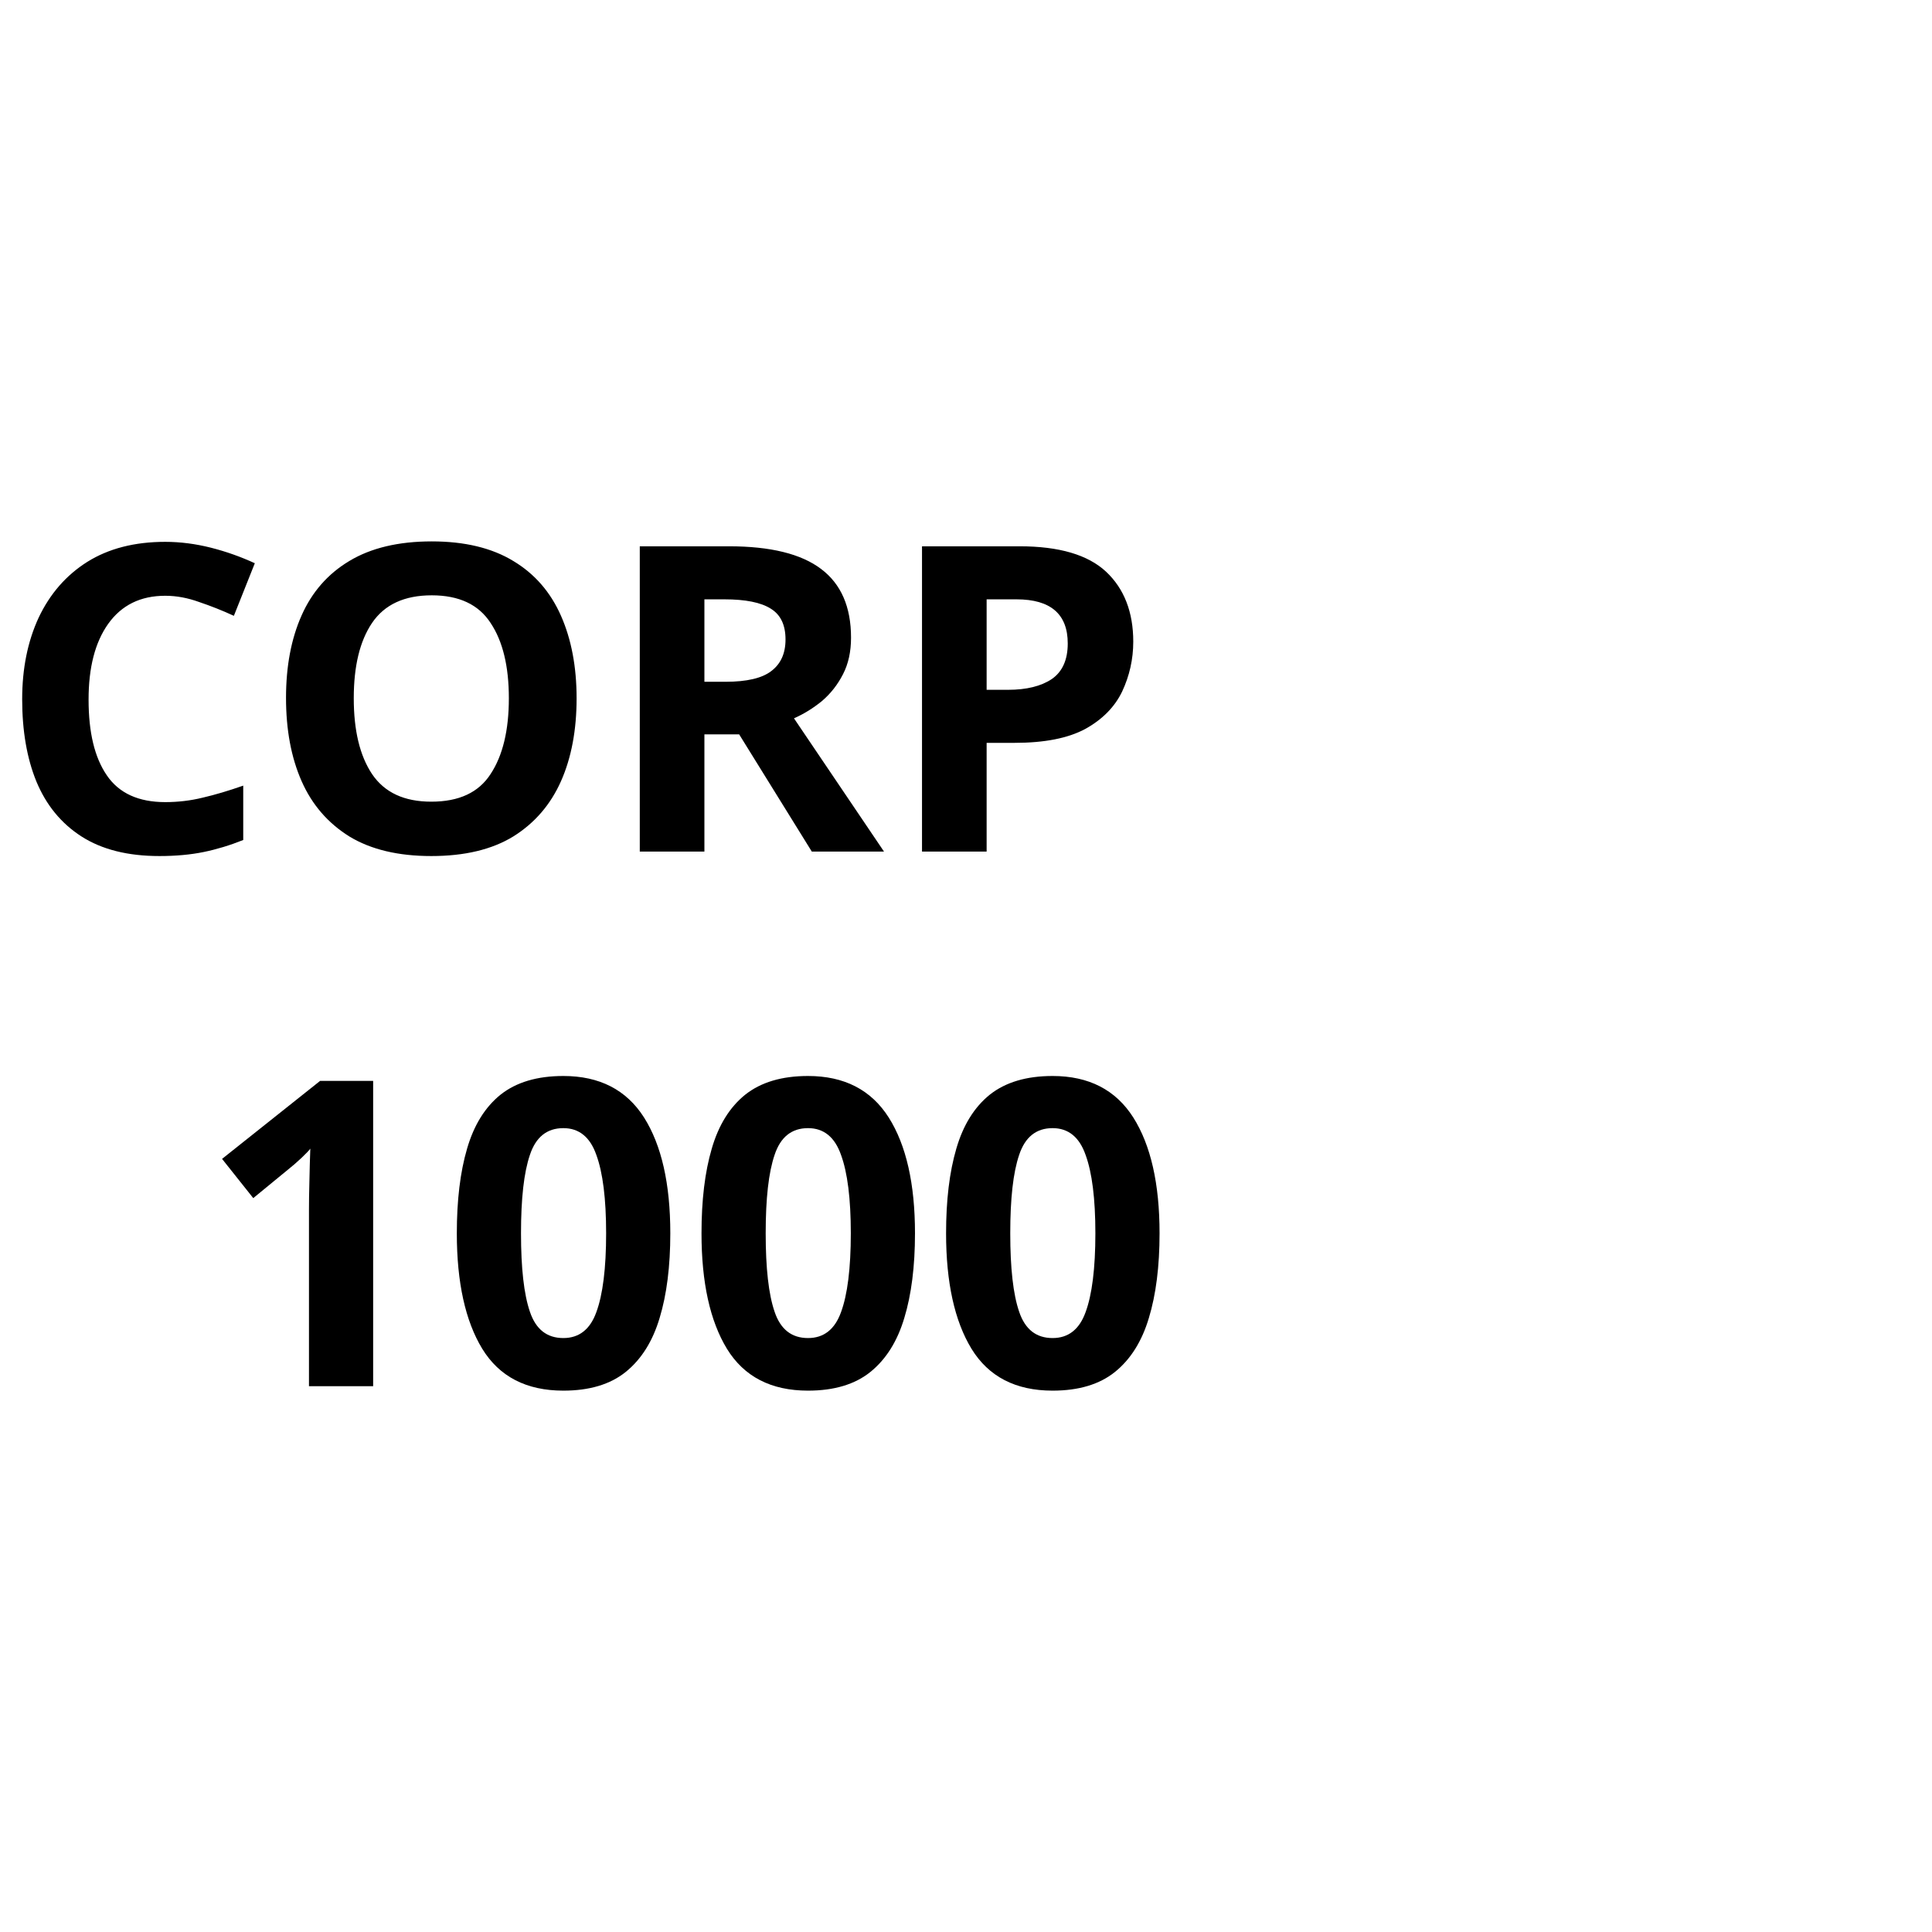
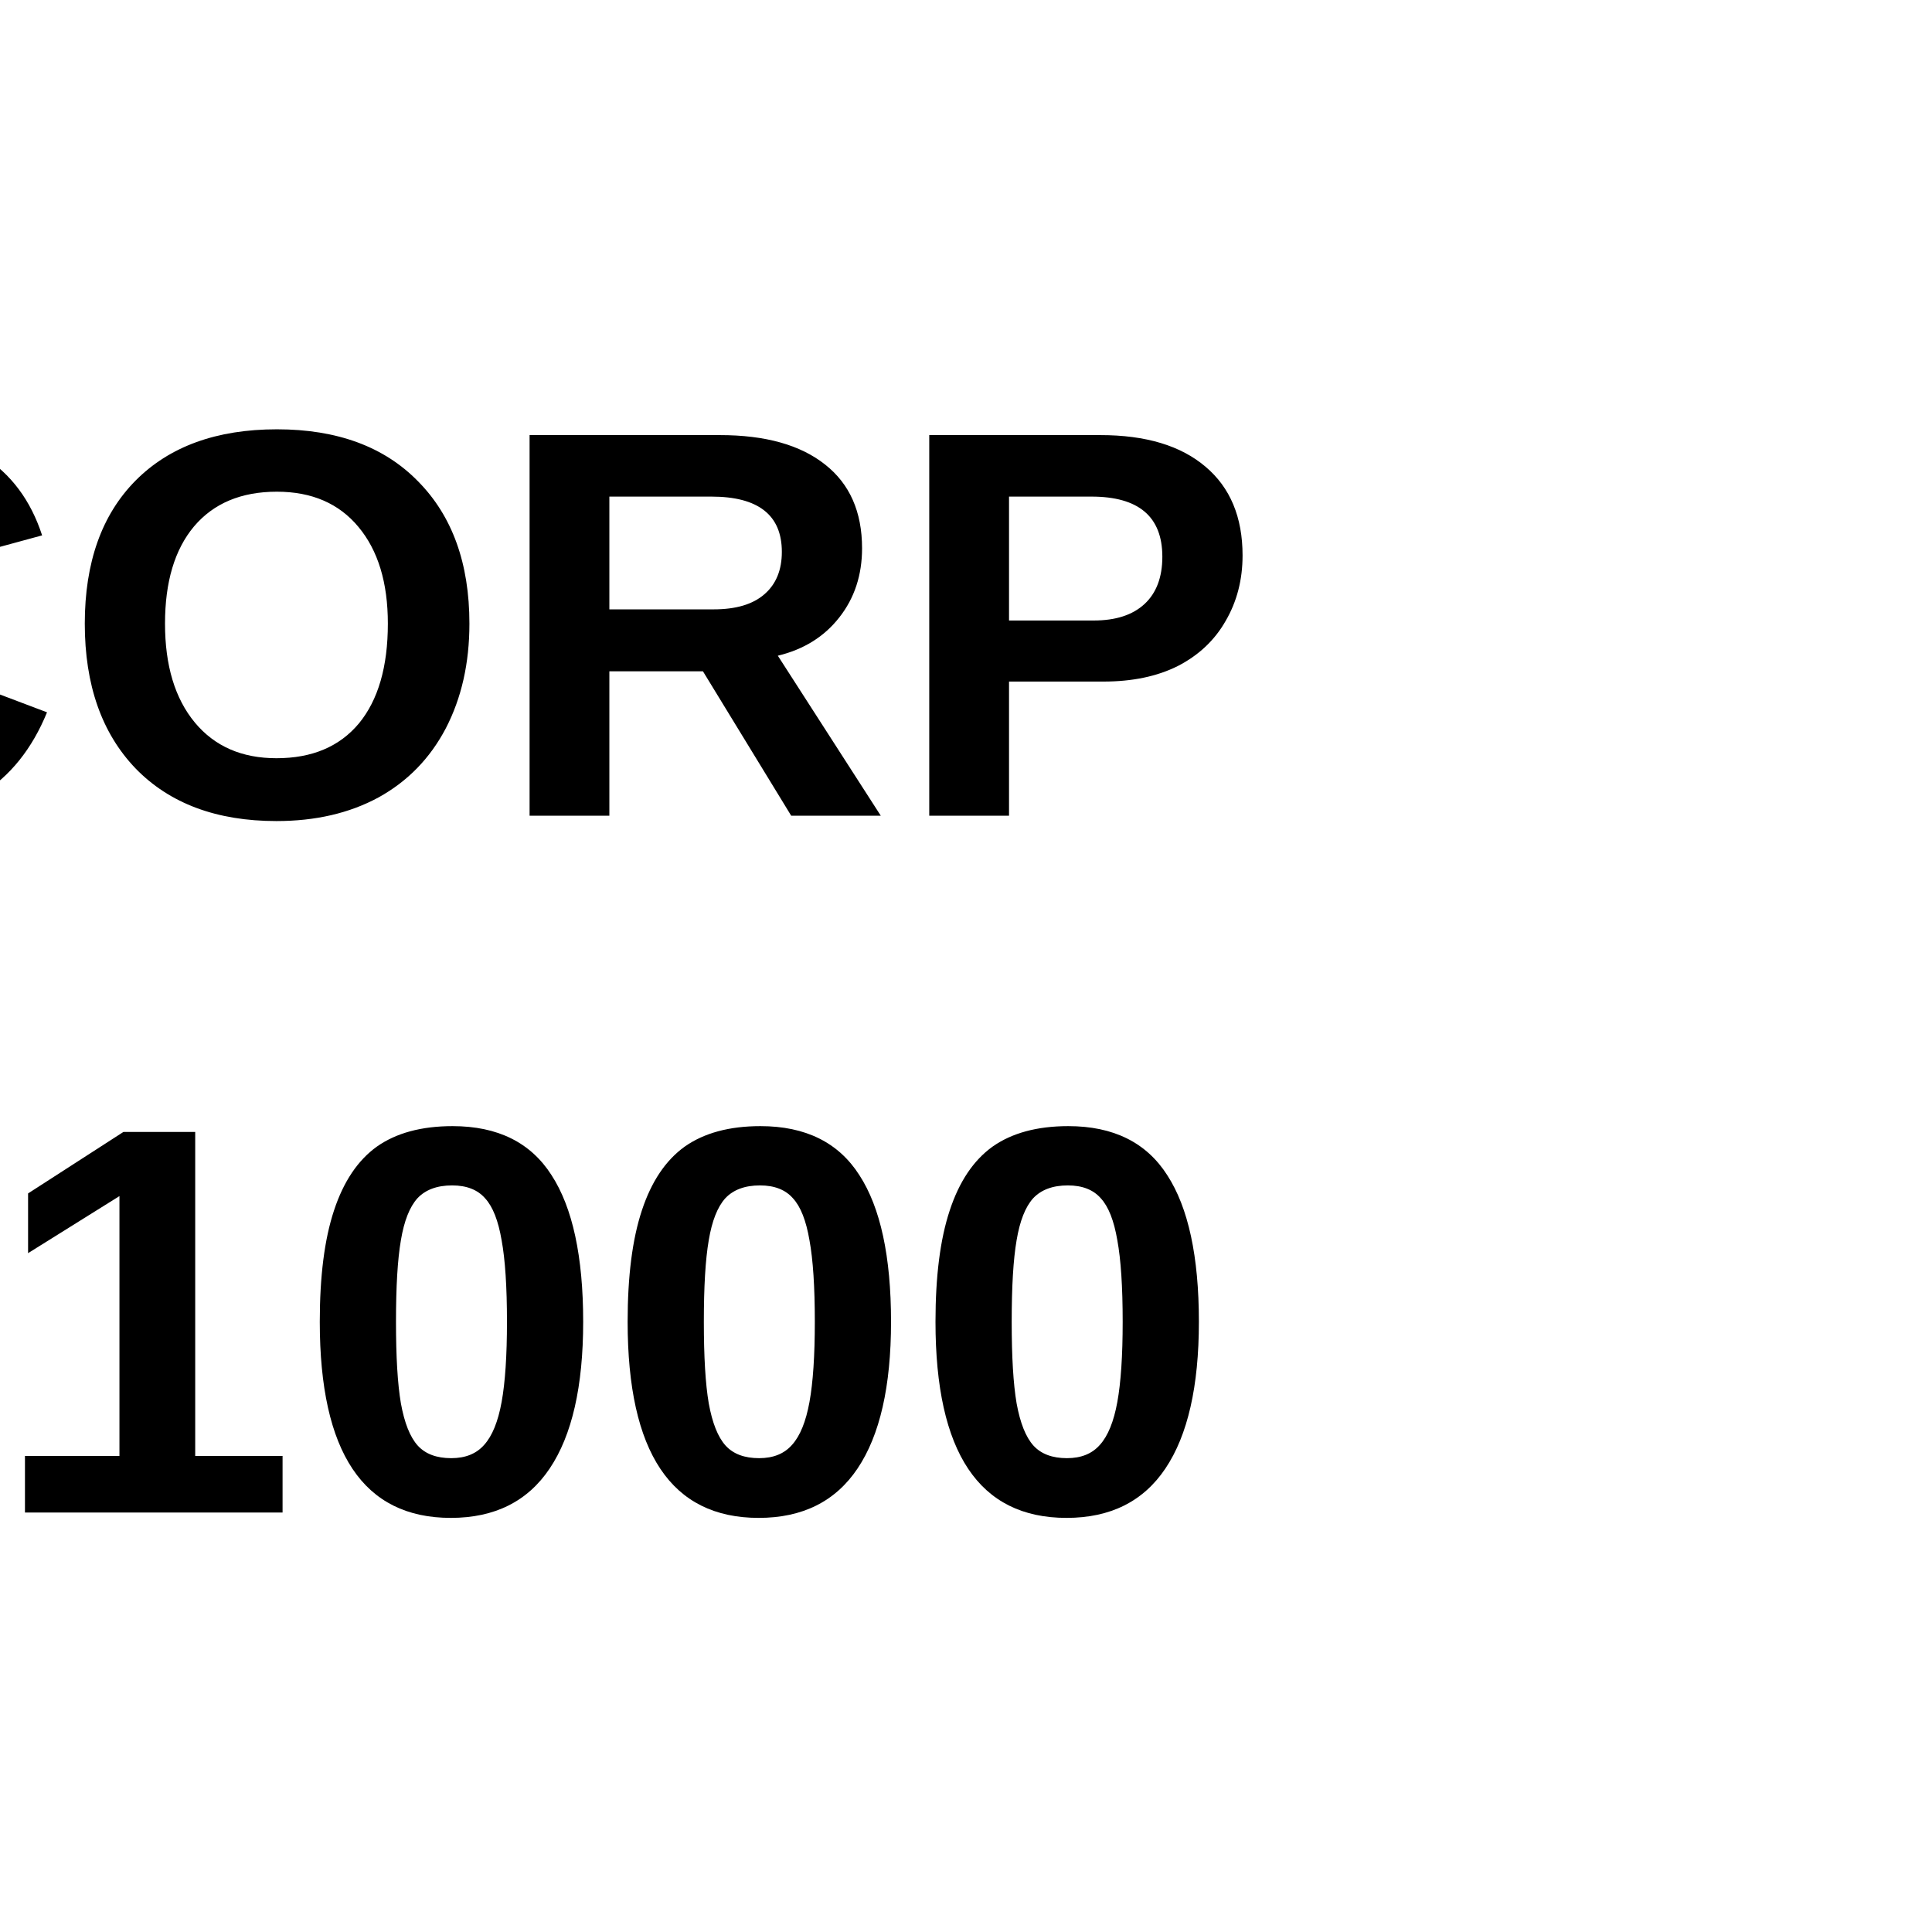
<svg xmlns="http://www.w3.org/2000/svg" width="256" height="256" viewBox="0 0 67.733 67.733" version="1.1" id="svg5">
  <defs id="defs2" />
  <g id="layer2">
    <rect style="fill-opacity: 0%;stroke:none;stroke-width:7.027" id="rect849" width="67.733" height="67.733" x="0" y="0" />
  </g>
  <g id="layer1">
-     <text xml:space="preserve" style="font-weight:bold;font-size:14.992px;line-height:1.25;font-family:sans-serif;-inkscape-font-specification:'sans-serif Bold';text-align:center;text-anchor:middle;fill:#000000;fill-opacity:1;stroke-width:0.201" x="33.792" y="29.856" id="text8876">
-       <tspan style="text-align:center;text-anchor:middle;fill:#000000;fill-opacity:1;stroke-width:0.201" x="33.792" y="29.856" id="tspan14497">CORP</tspan>
-       <tspan style="text-align:center;text-anchor:middle;fill:#000000;fill-opacity:1;stroke-width:0.201" x="33.792" y="48.596" id="tspan15347">1000</tspan>
+     <text xml:space="preserve" style="font-weight:bold;font-size:19.403px;line-height:1.25;font-family:sans-serif;-inkscape-font-specification:'sans-serif Bold';text-align:center;text-anchor:middle;fill:#000000;fill-opacity:1;stroke-width:0.201" x="33.852" y="28.596" id="text8876">
+       <tspan style="font-style:normal;font-variant:normal;font-weight:bold;font-stretch:normal;font-size:19.403px;font-family:Arial;-inkscape-font-specification:'Arial Bold';text-align:center;text-anchor:middle;fill:#000000;fill-opacity:1;stroke-width:0.201" x="33.852" y="28.596" id="tspan14497">CORP</tspan>
+       <tspan style="font-style:normal;font-variant:normal;font-weight:bold;font-stretch:normal;font-size:19.403px;font-family:Arial;-inkscape-font-specification:'Arial Bold';text-align:center;text-anchor:middle;fill:#000000;fill-opacity:1;stroke-width:0.201" x="33.852" y="53.026" id="tspan15347">1000</tspan>
    </text>
  </g>
</svg>
